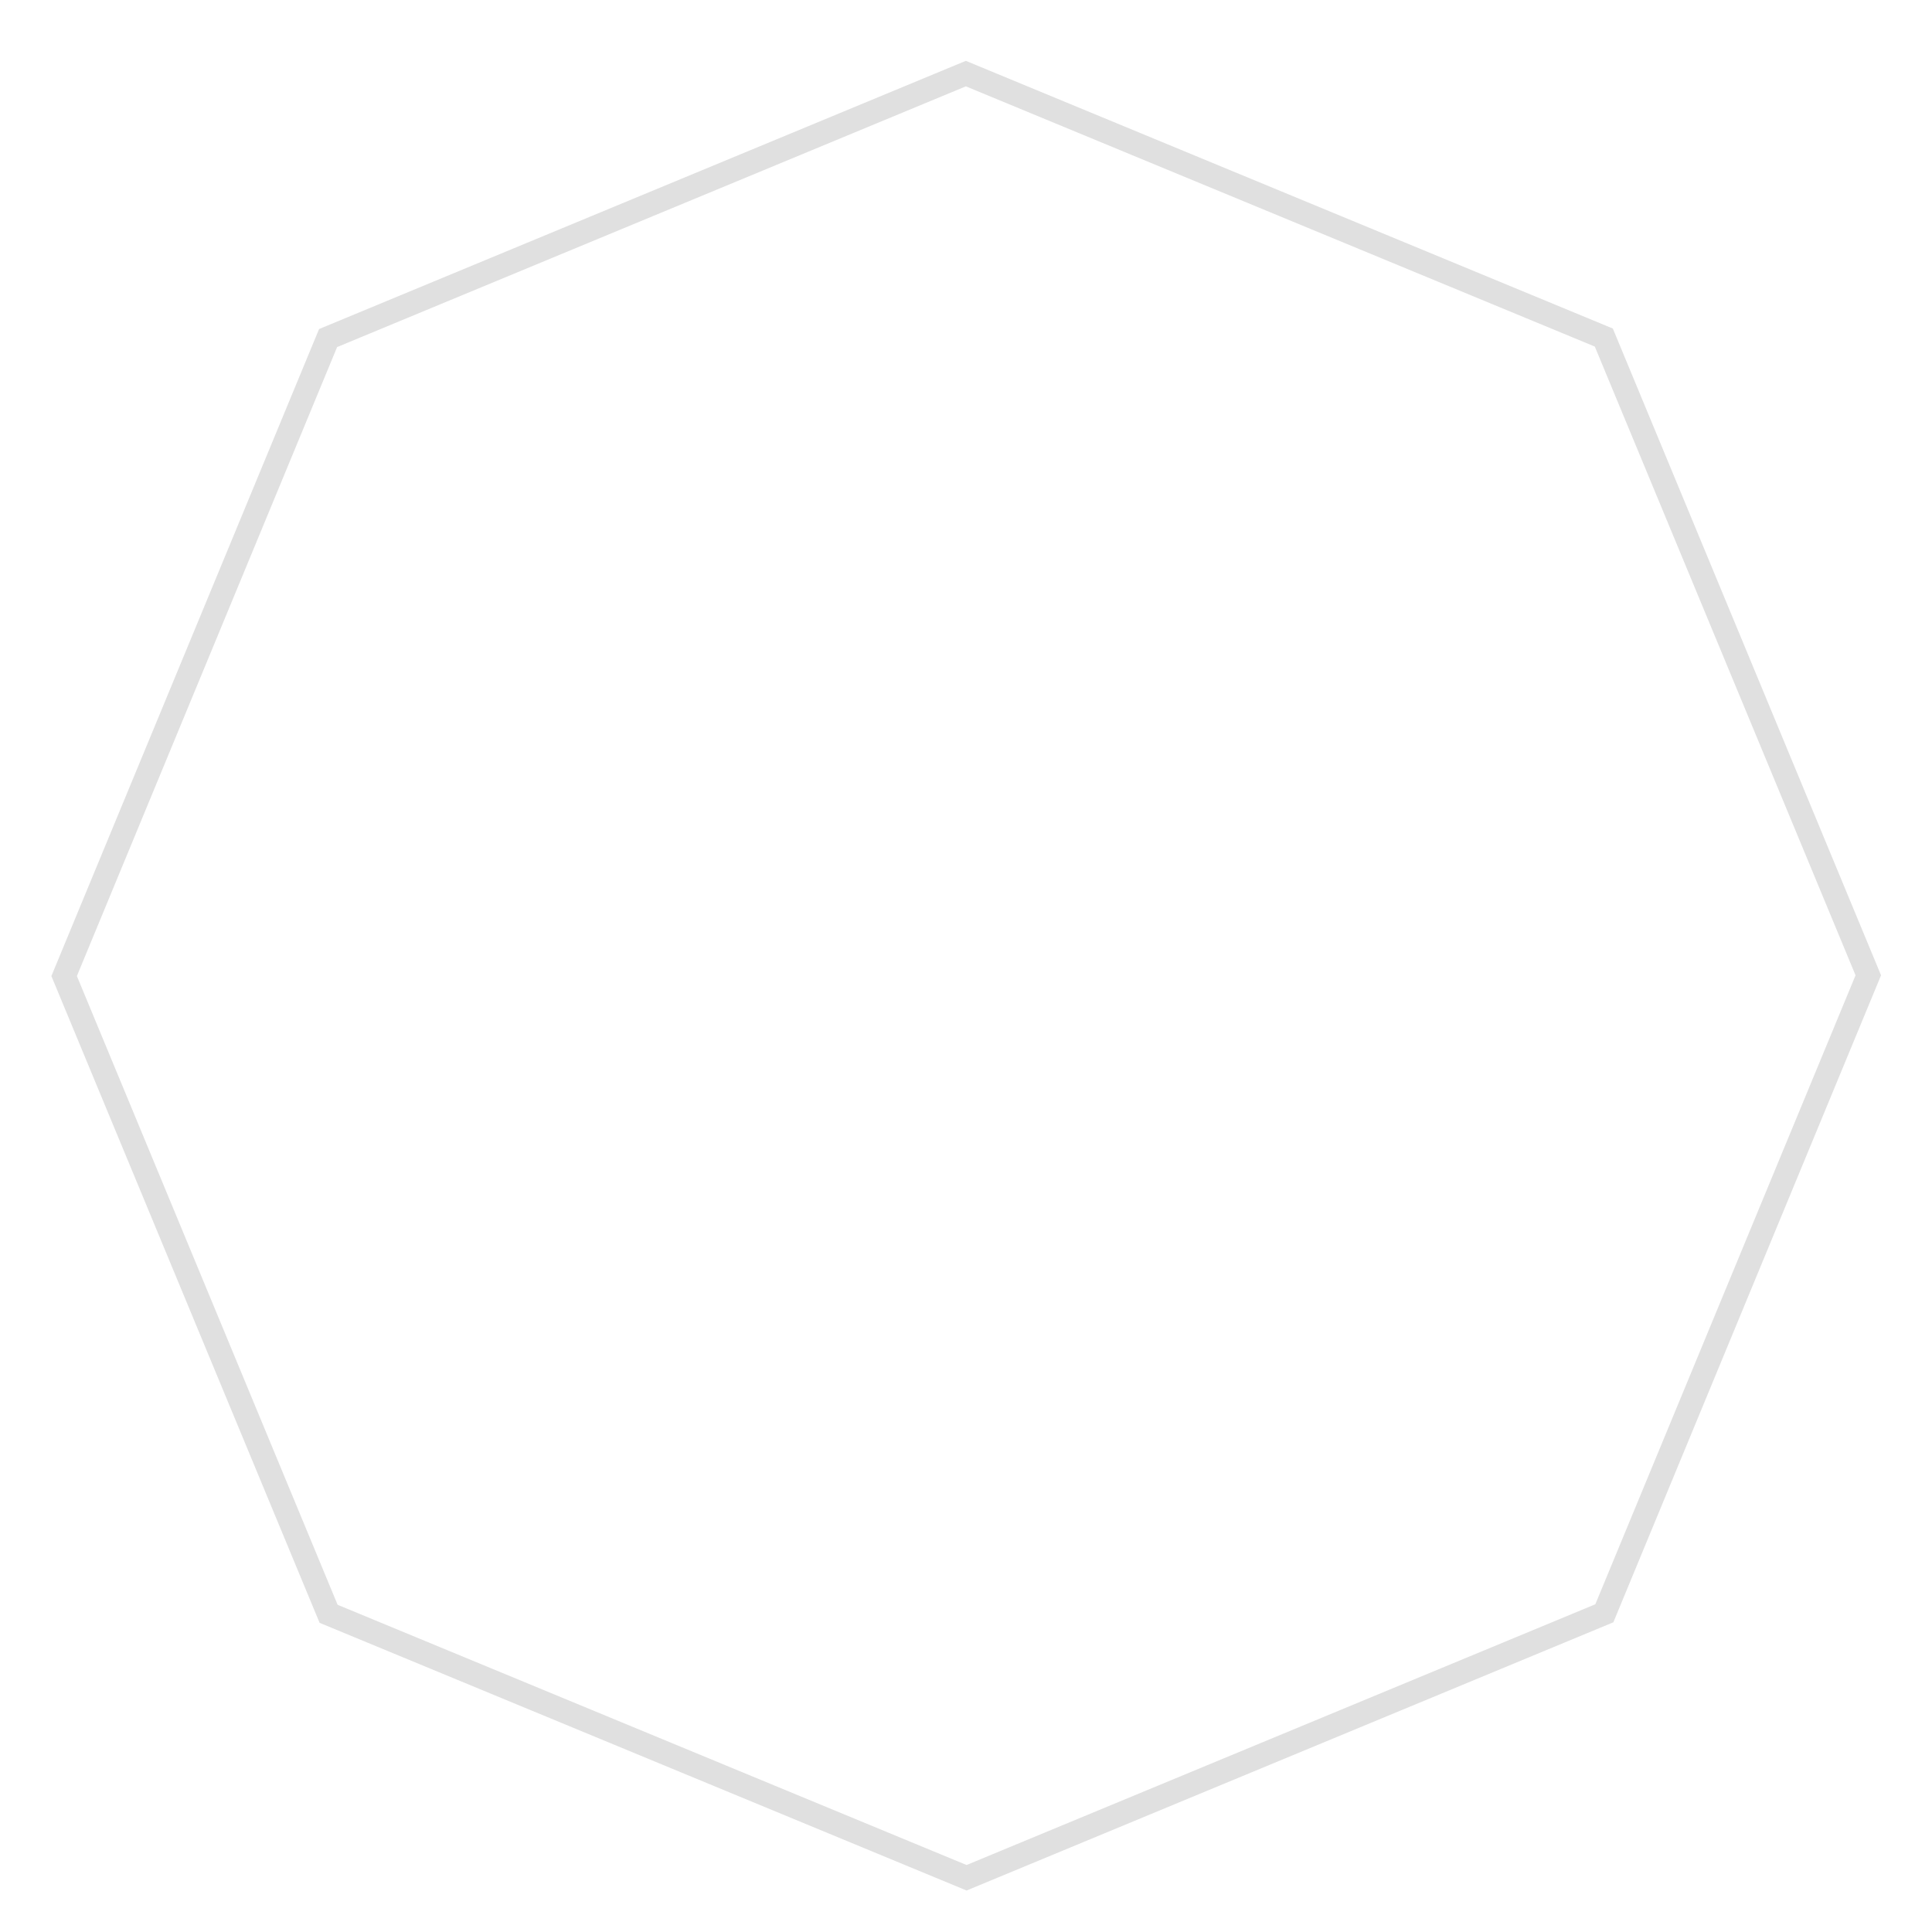
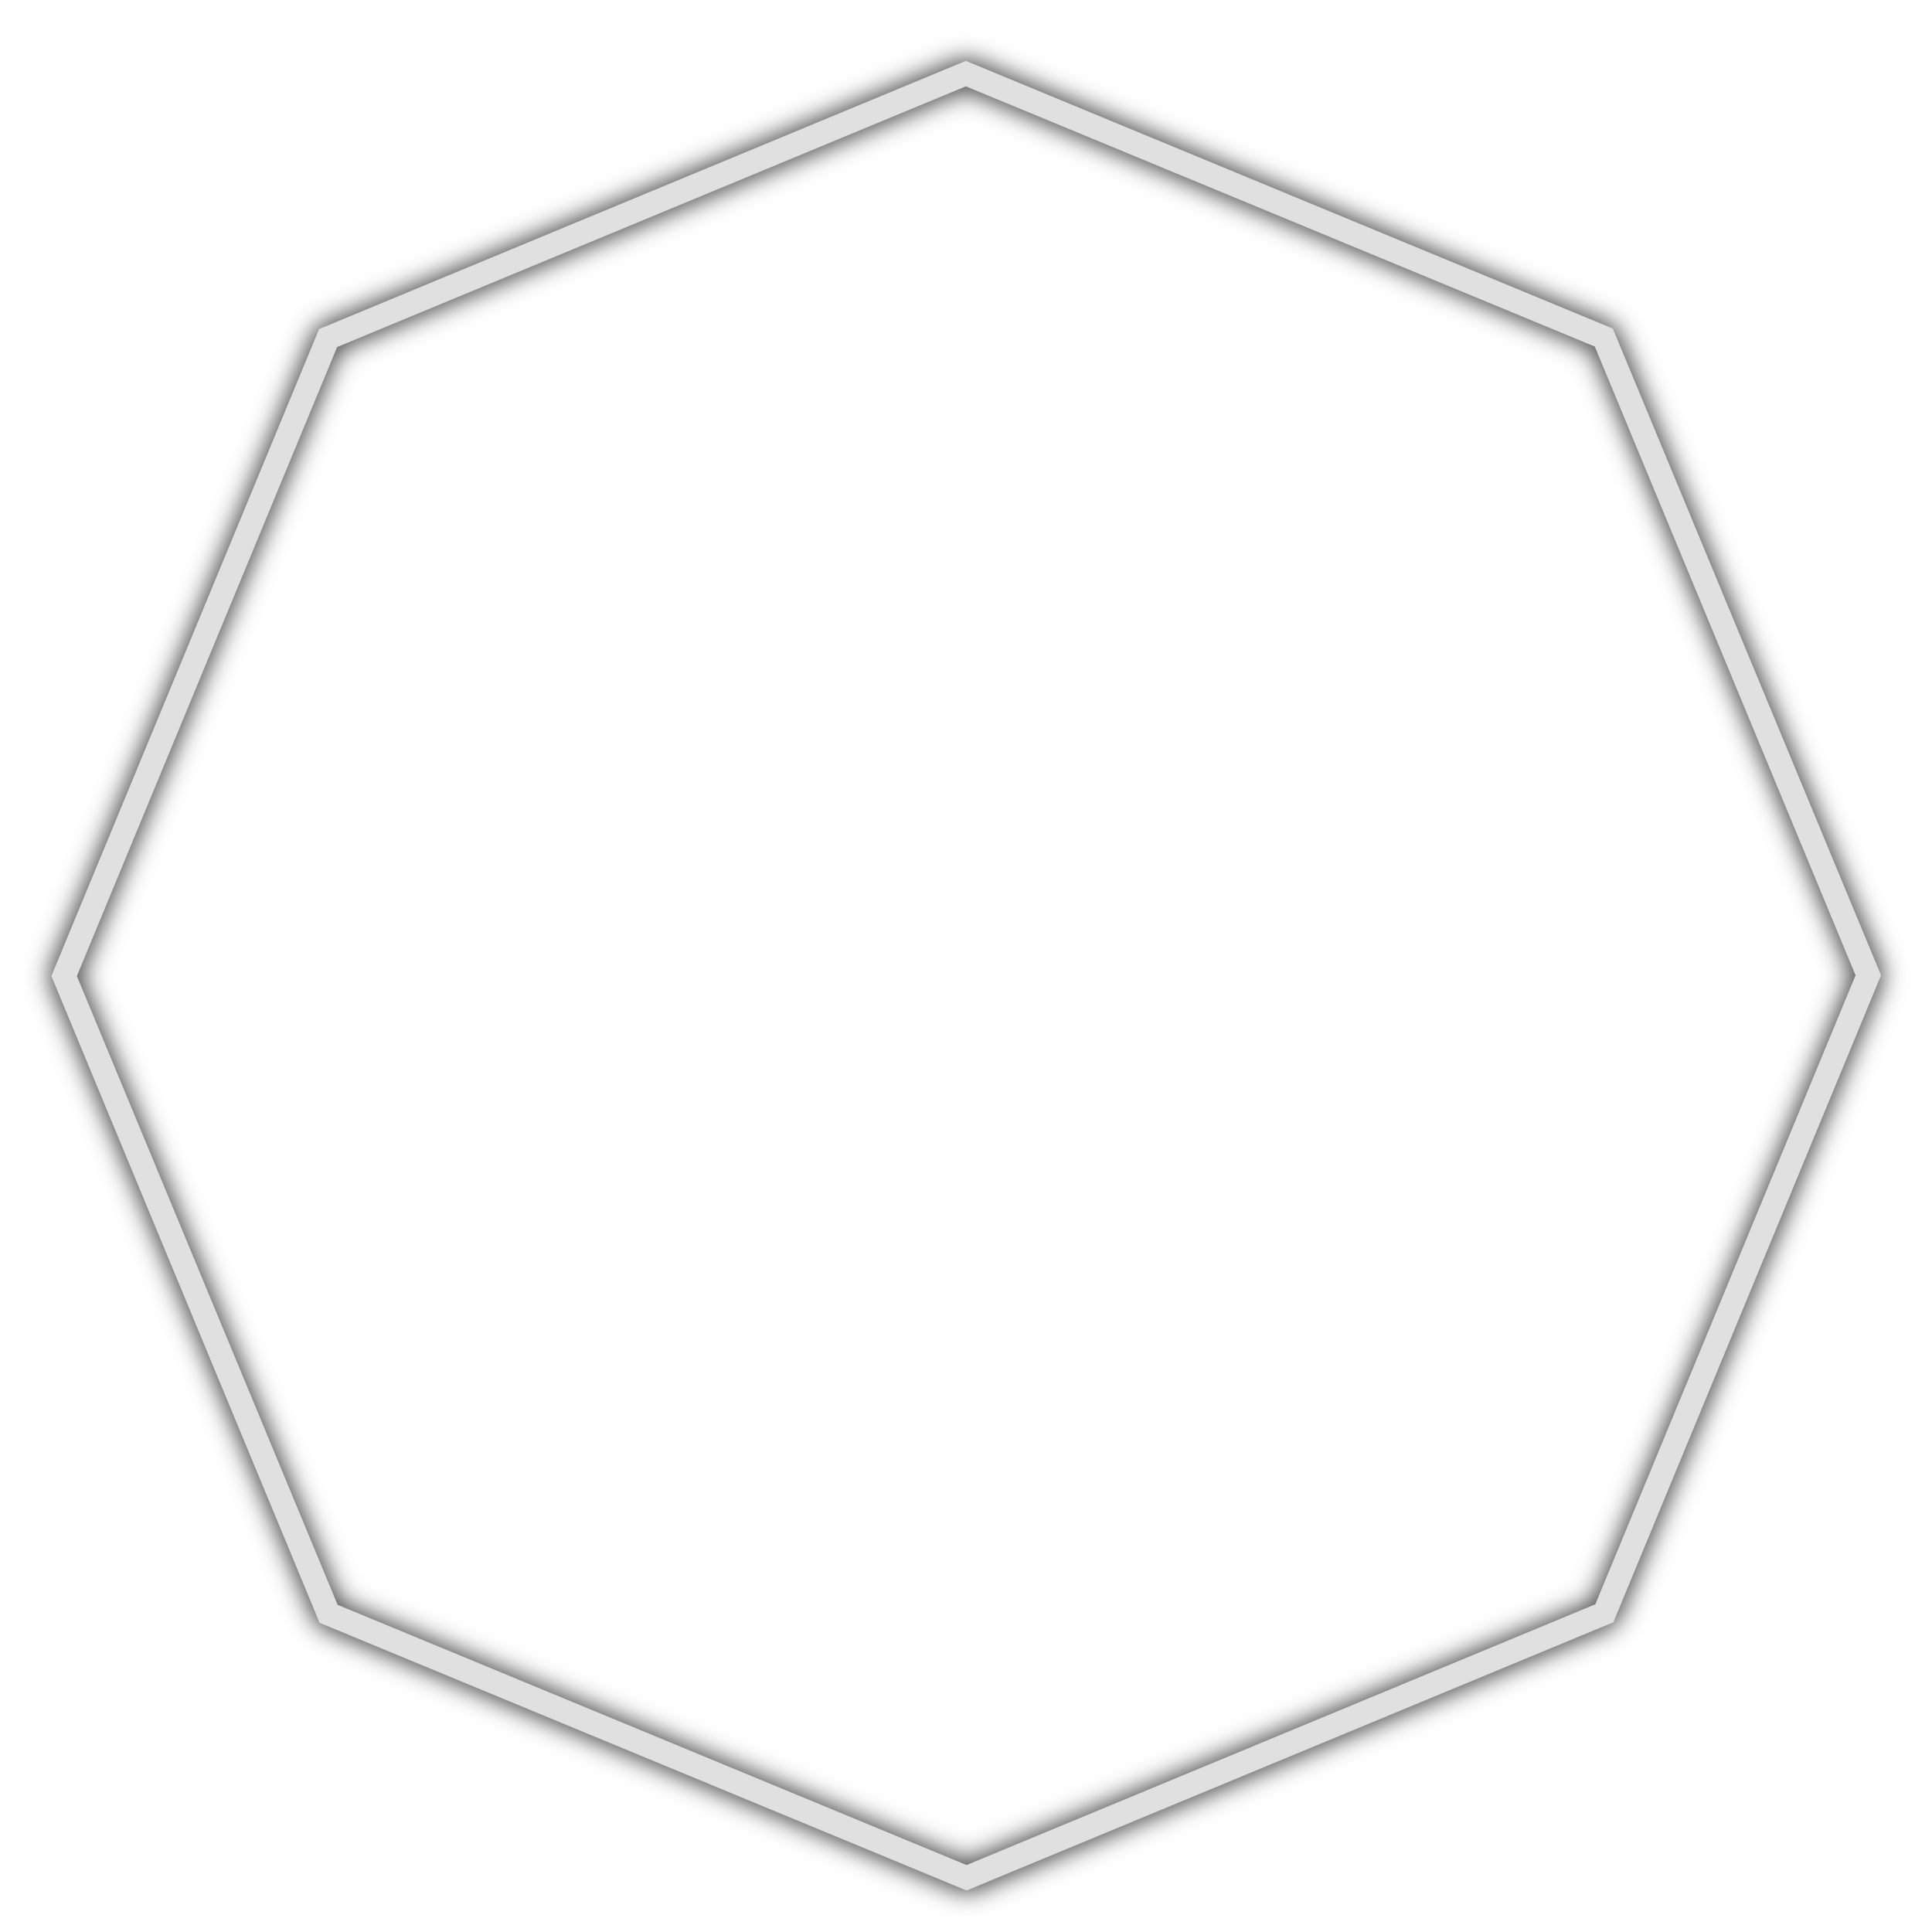
<svg xmlns="http://www.w3.org/2000/svg" width="164" height="164" id="svg3851" version="1.1">
  <defs id="defs3853">
    <filter color-interpolation-filters="sRGB" id="filter5276-9">
      <feFlood id="feFlood5278-3" flood-opacity="0.2" flood-color="rgb(0,0,0)" result="flood" />
      <feComposite id="feComposite5280-1" in2="SourceGraphic" in="flood" operator="in" result="composite1" />
      <feGaussianBlur id="feGaussianBlur5282-1" stdDeviation="0.5" result="blur" />
      <feOffset id="feOffset5284-7" dx="0" dy="0" result="offset" />
      <feComposite id="feComposite5286-1" in2="offset" in="SourceGraphic" operator="over" result="composite2" />
    </filter>
+     <filter style="color-interpolation-filters:sRGB;" id="filter12964" x="-0.038" y="-0.038" width="1.077" height="1.077">
+       <feFlood flood-opacity="0.498" flood-color="rgb(0,0,0)" result="flood" id="feFlood12954" />
+       <feComposite in="flood" in2="SourceGraphic" operator="in" result="composite1" id="feComposite12956" />
+       <feGaussianBlur in="composite1" stdDeviation="1" result="blur" id="feGaussianBlur12958" />
+       <feOffset dx="2.77556e-17" dy="2.77556e-17" result="offset" id="feOffset12960" />
+       <feComposite in="SourceGraphic" in2="offset" operator="over" result="fbSourceGraphic" id="feComposite12962" />
+       <feColorMatrix result="fbSourceGraphicAlpha" in="fbSourceGraphic" values="0 0 0 -1 0 0 0 0 -1 0 0 0 0 -1 0 0 0 0 1 0" id="feColorMatrix12966" />
+       <feFlood id="feFlood12968" flood-opacity="0.498" flood-color="rgb(0,0,0)" result="flood" in="fbSourceGraphic" />
+       <feComposite in2="fbSourceGraphic" id="feComposite12970" in="flood" operator="in" result="composite1" />
+       <feGaussianBlur id="feGaussianBlur12972" in="composite1" stdDeviation="1" result="blur" />
+       <feOffset id="feOffset12974" dx="2.77556e-17" dy="2.77556e-17" result="offset" />
+       <feComposite in2="offset" id="feComposite12976" in="fbSourceGraphic" operator="over" result="composite2" />
+     </filter>
  </defs>
  <g id="layer1" transform="translate(0,-888.3622)">
-     <path id="path287" d="M 136.142,28.653 158.592,82.79 136.186,136.946 82.049,159.396 27.894,136.99 5.444,82.853 27.85,28.697 81.987,6.247 Z" transform="translate(0,888.3622)" style="fill:none;stroke:#e0e0e0;stroke-width:2;stroke-dasharray:none;stroke-opacity:1" />
+     <path id="path287" d="M 136.142,28.653 158.592,82.79 136.186,136.946 82.049,159.396 27.894,136.99 5.444,82.853 27.85,28.697 81.987,6.247 Z" transform="translate(0,888.3622)" style="fill:none;stroke:#e0e0e0;stroke-width:2;stroke-dasharray:none;stroke-opacity:1;filter:url(#filter12964)" />
  </g>
</svg>
